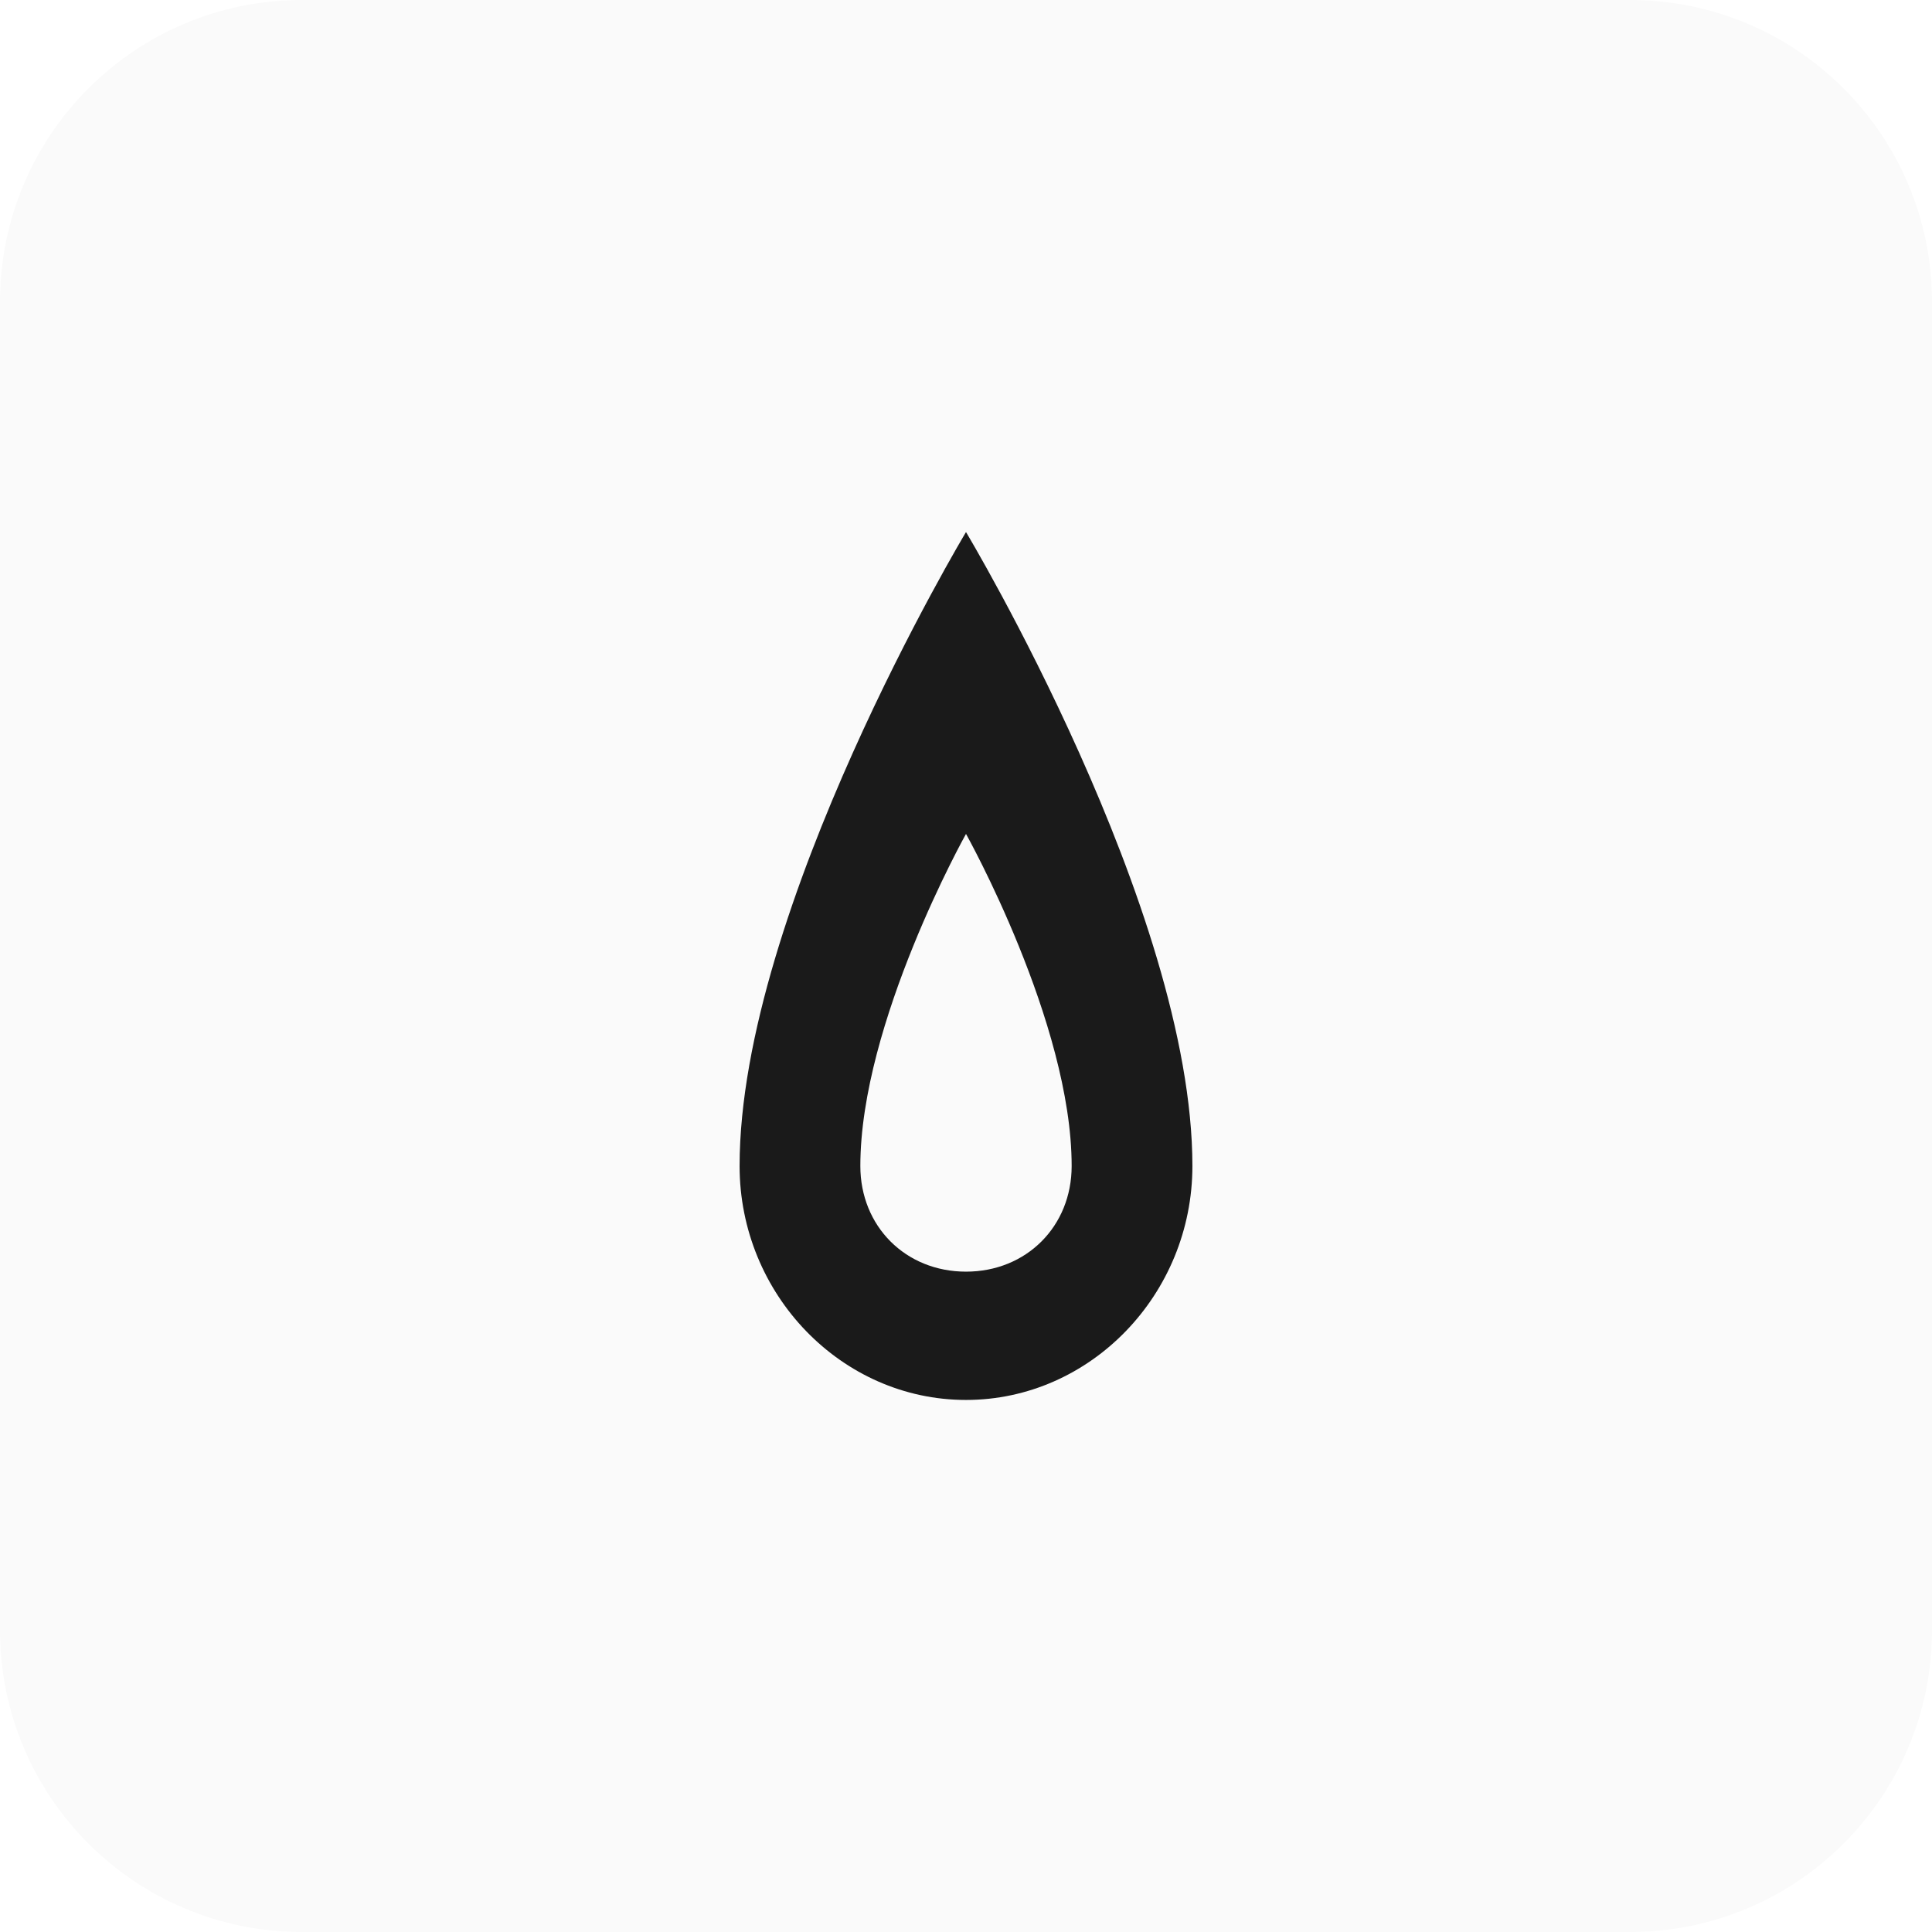
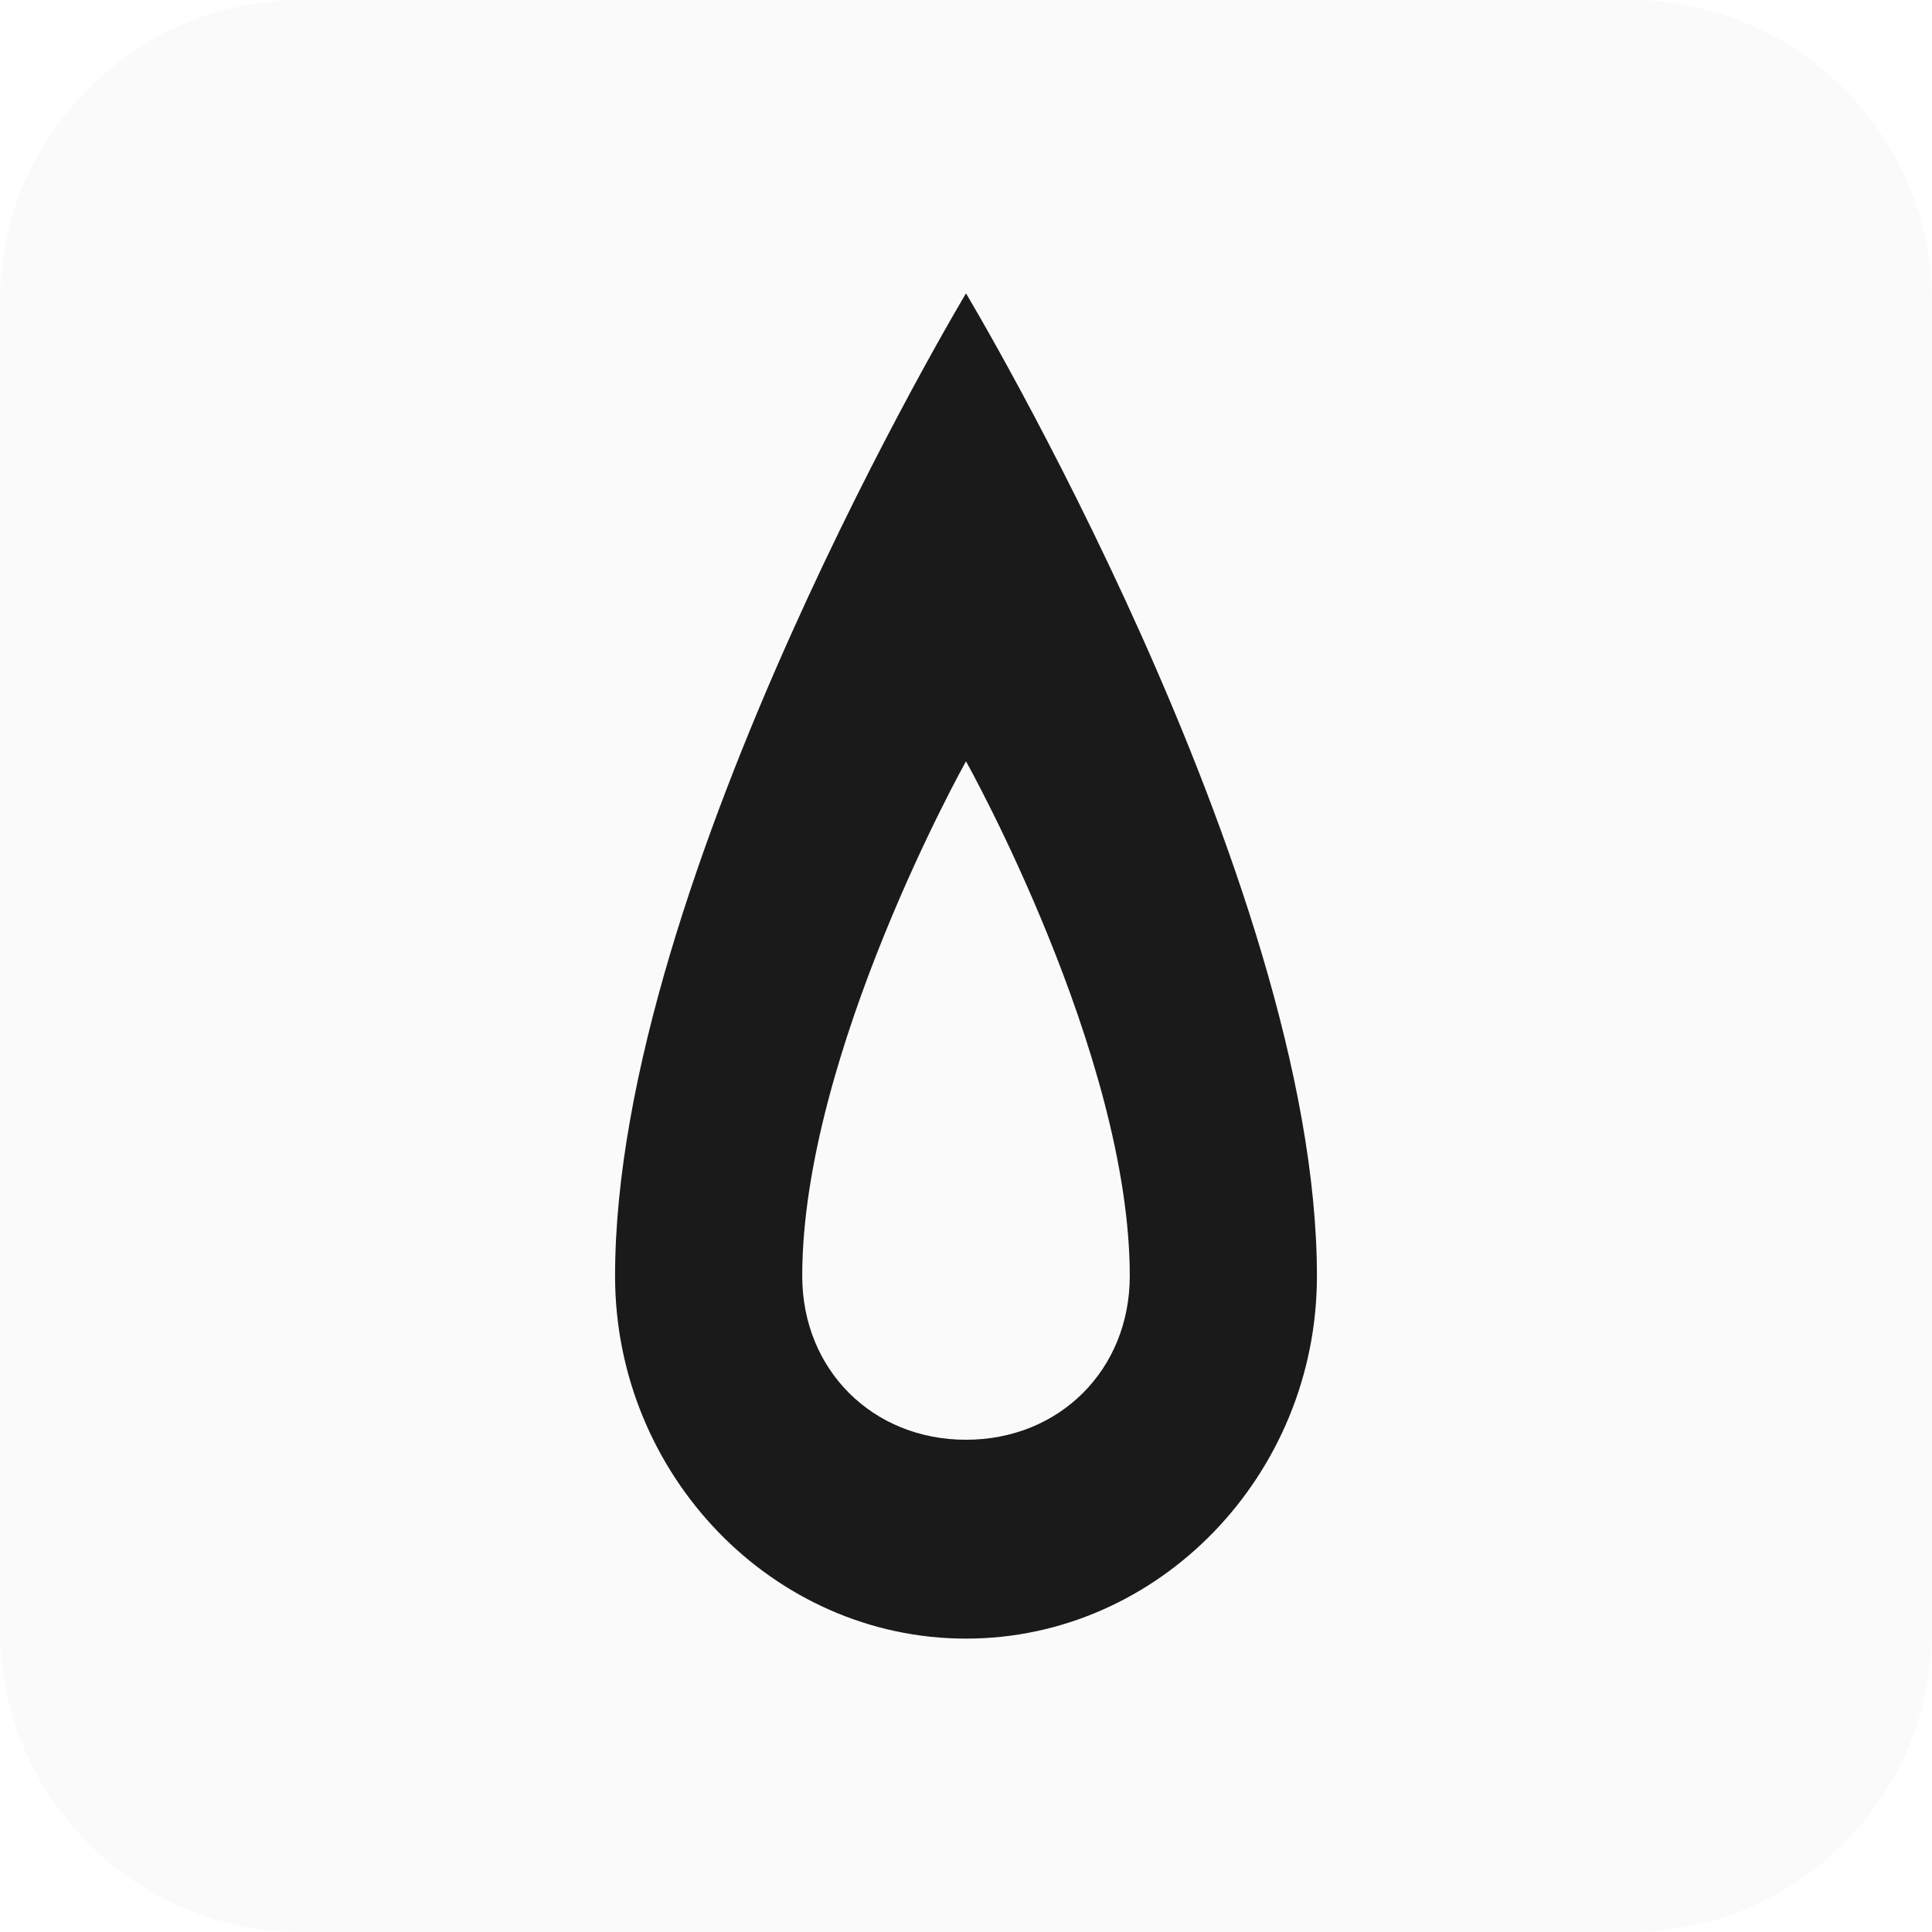
<svg xmlns="http://www.w3.org/2000/svg" viewBox="0 0 512 512" width="512" height="512">
  <defs>
    <clipPath id="rounded">
      <rect width="512" height="512" rx="80" />
    </clipPath>
  </defs>
  <rect width="512" height="512" rx="80" fill="#FAFAFA" />
-   <g transform="translate(0, 61)">
+   <g transform="translate(256, 256) scale(1.55) translate(-256, -195)">
    <path d="       M256 80       C256 80 196 180 196 248       C196 282 223 310 256 310       C289 310 316 282 316 248       C316 180 256 80 256 80Z     " fill="#1a1a1a" />
    <path d="       M256 160       C256 160 228 210 228 248       C228 264 240 276 256 276       C272 276 284 264 284 248       C284 210 256 160 256 160Z     " fill="#FAFAFA" />
  </g>
</svg>
